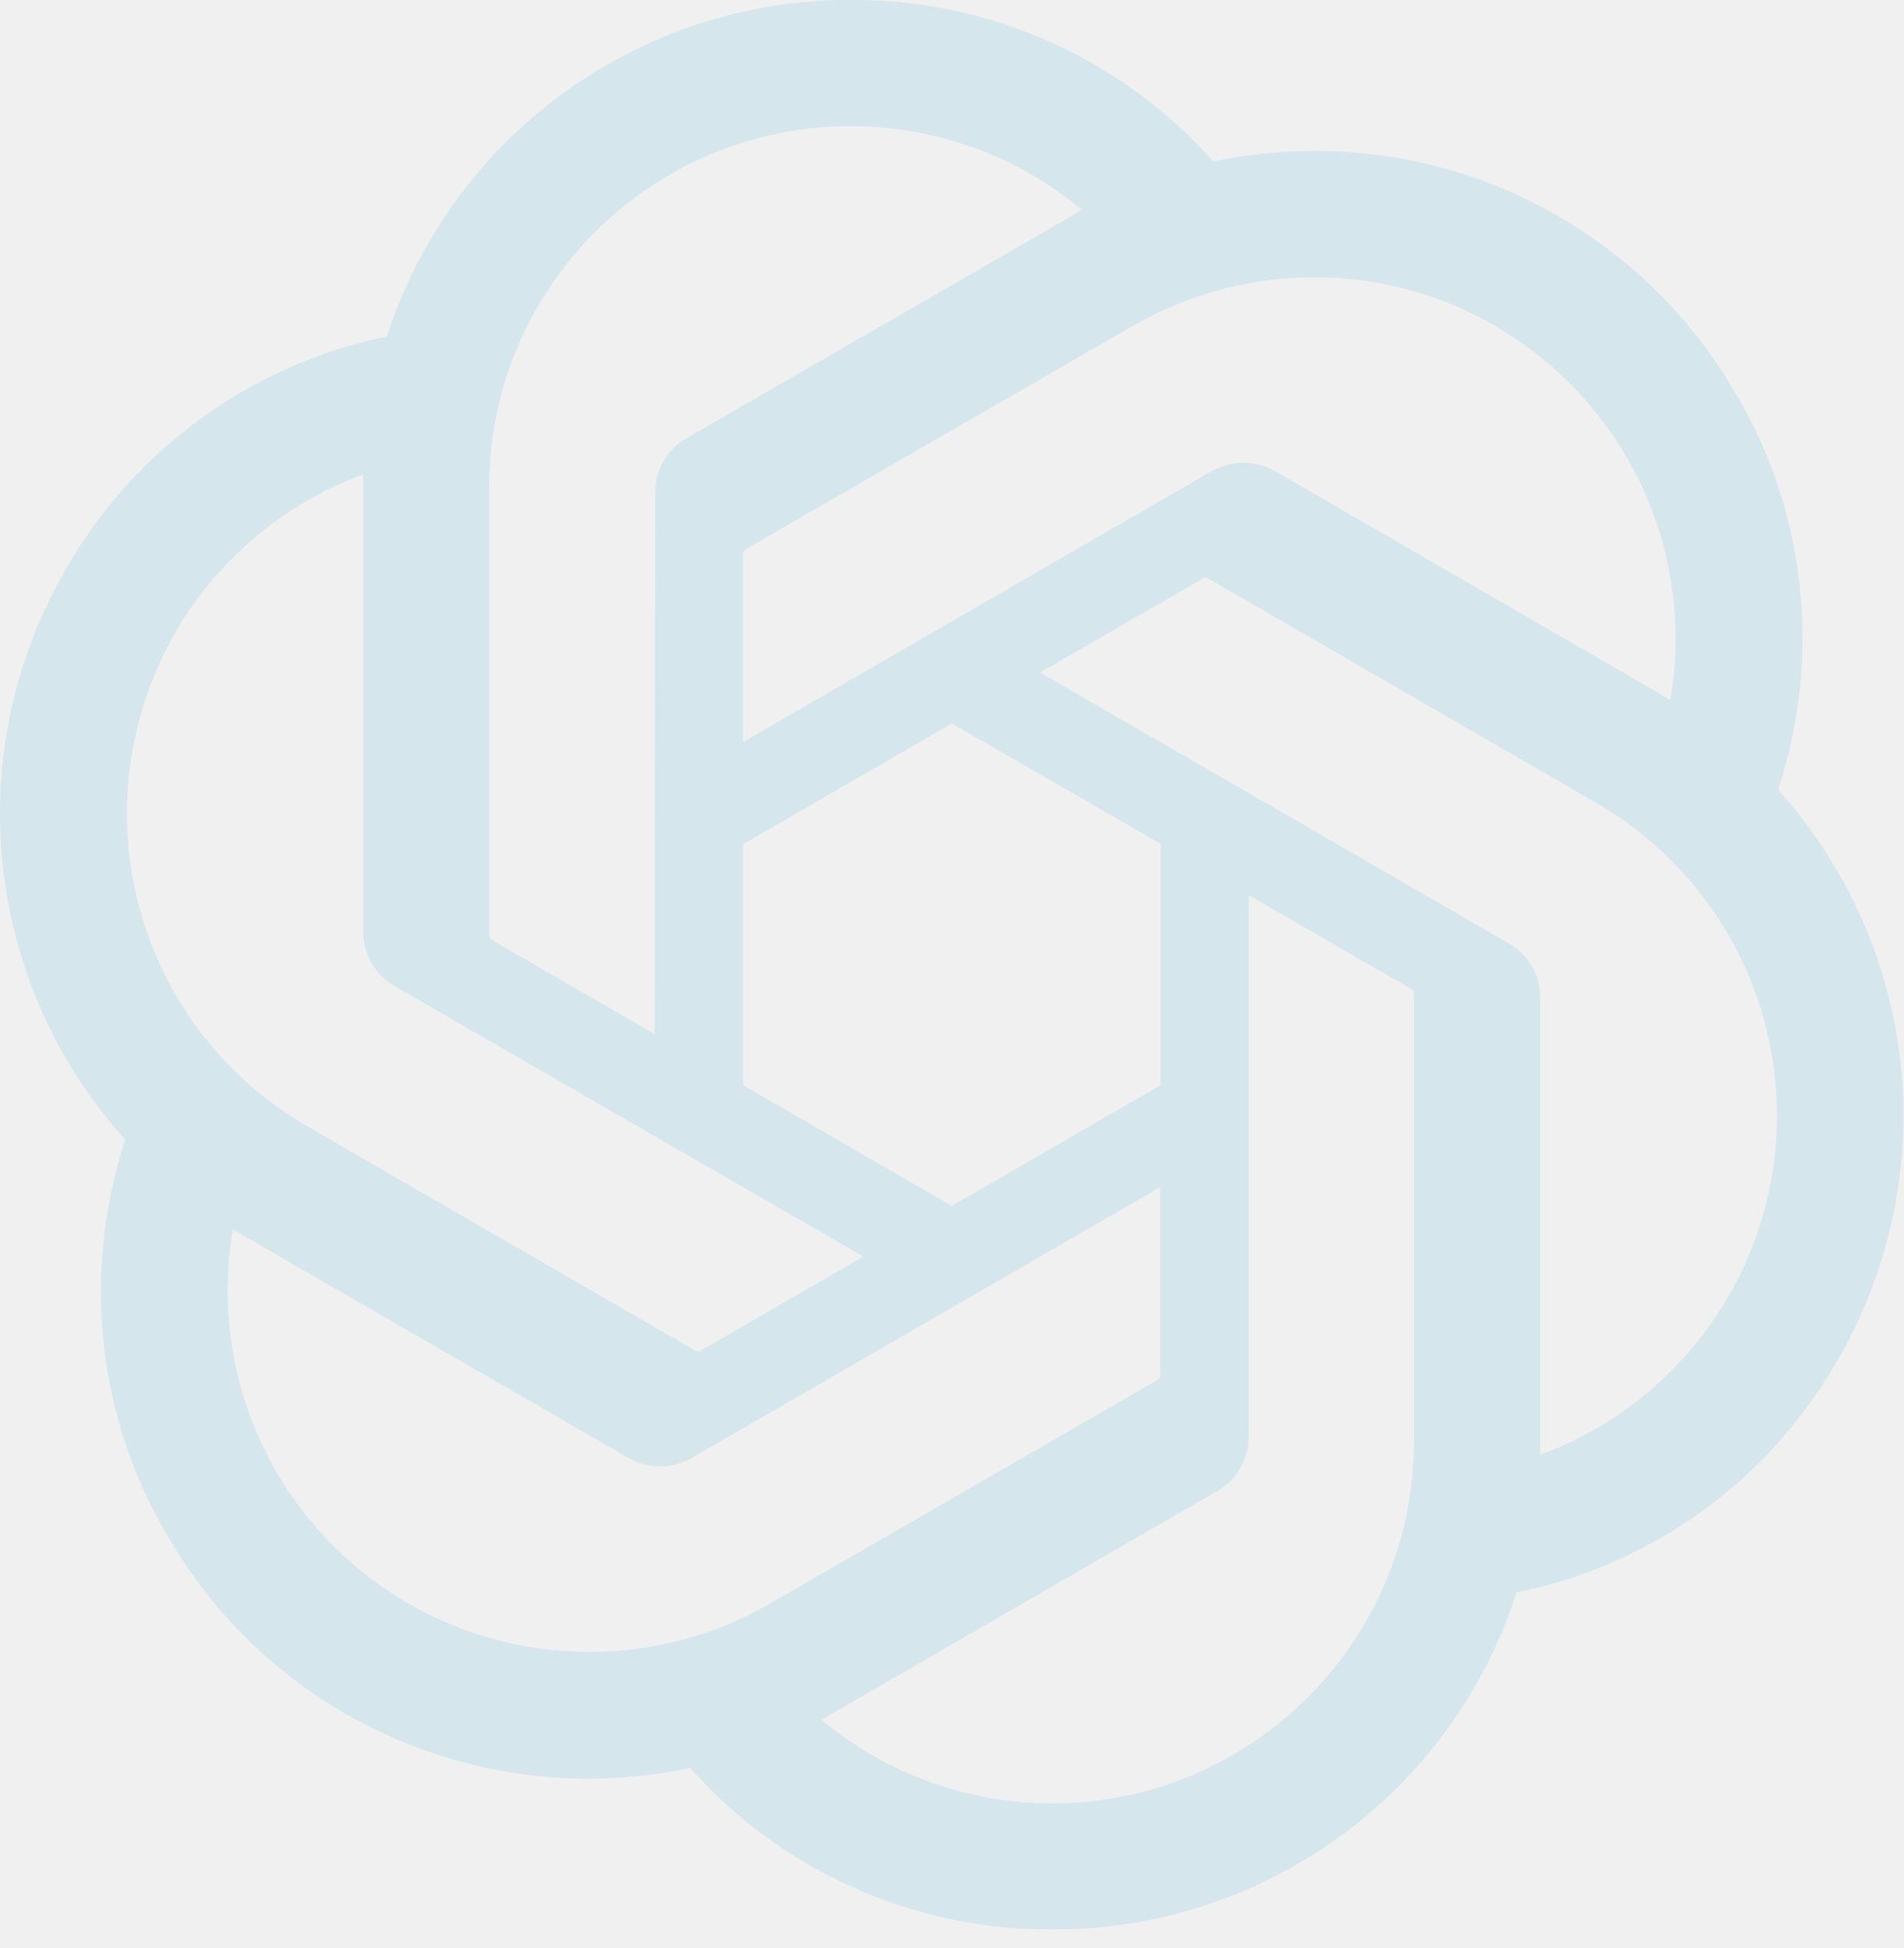
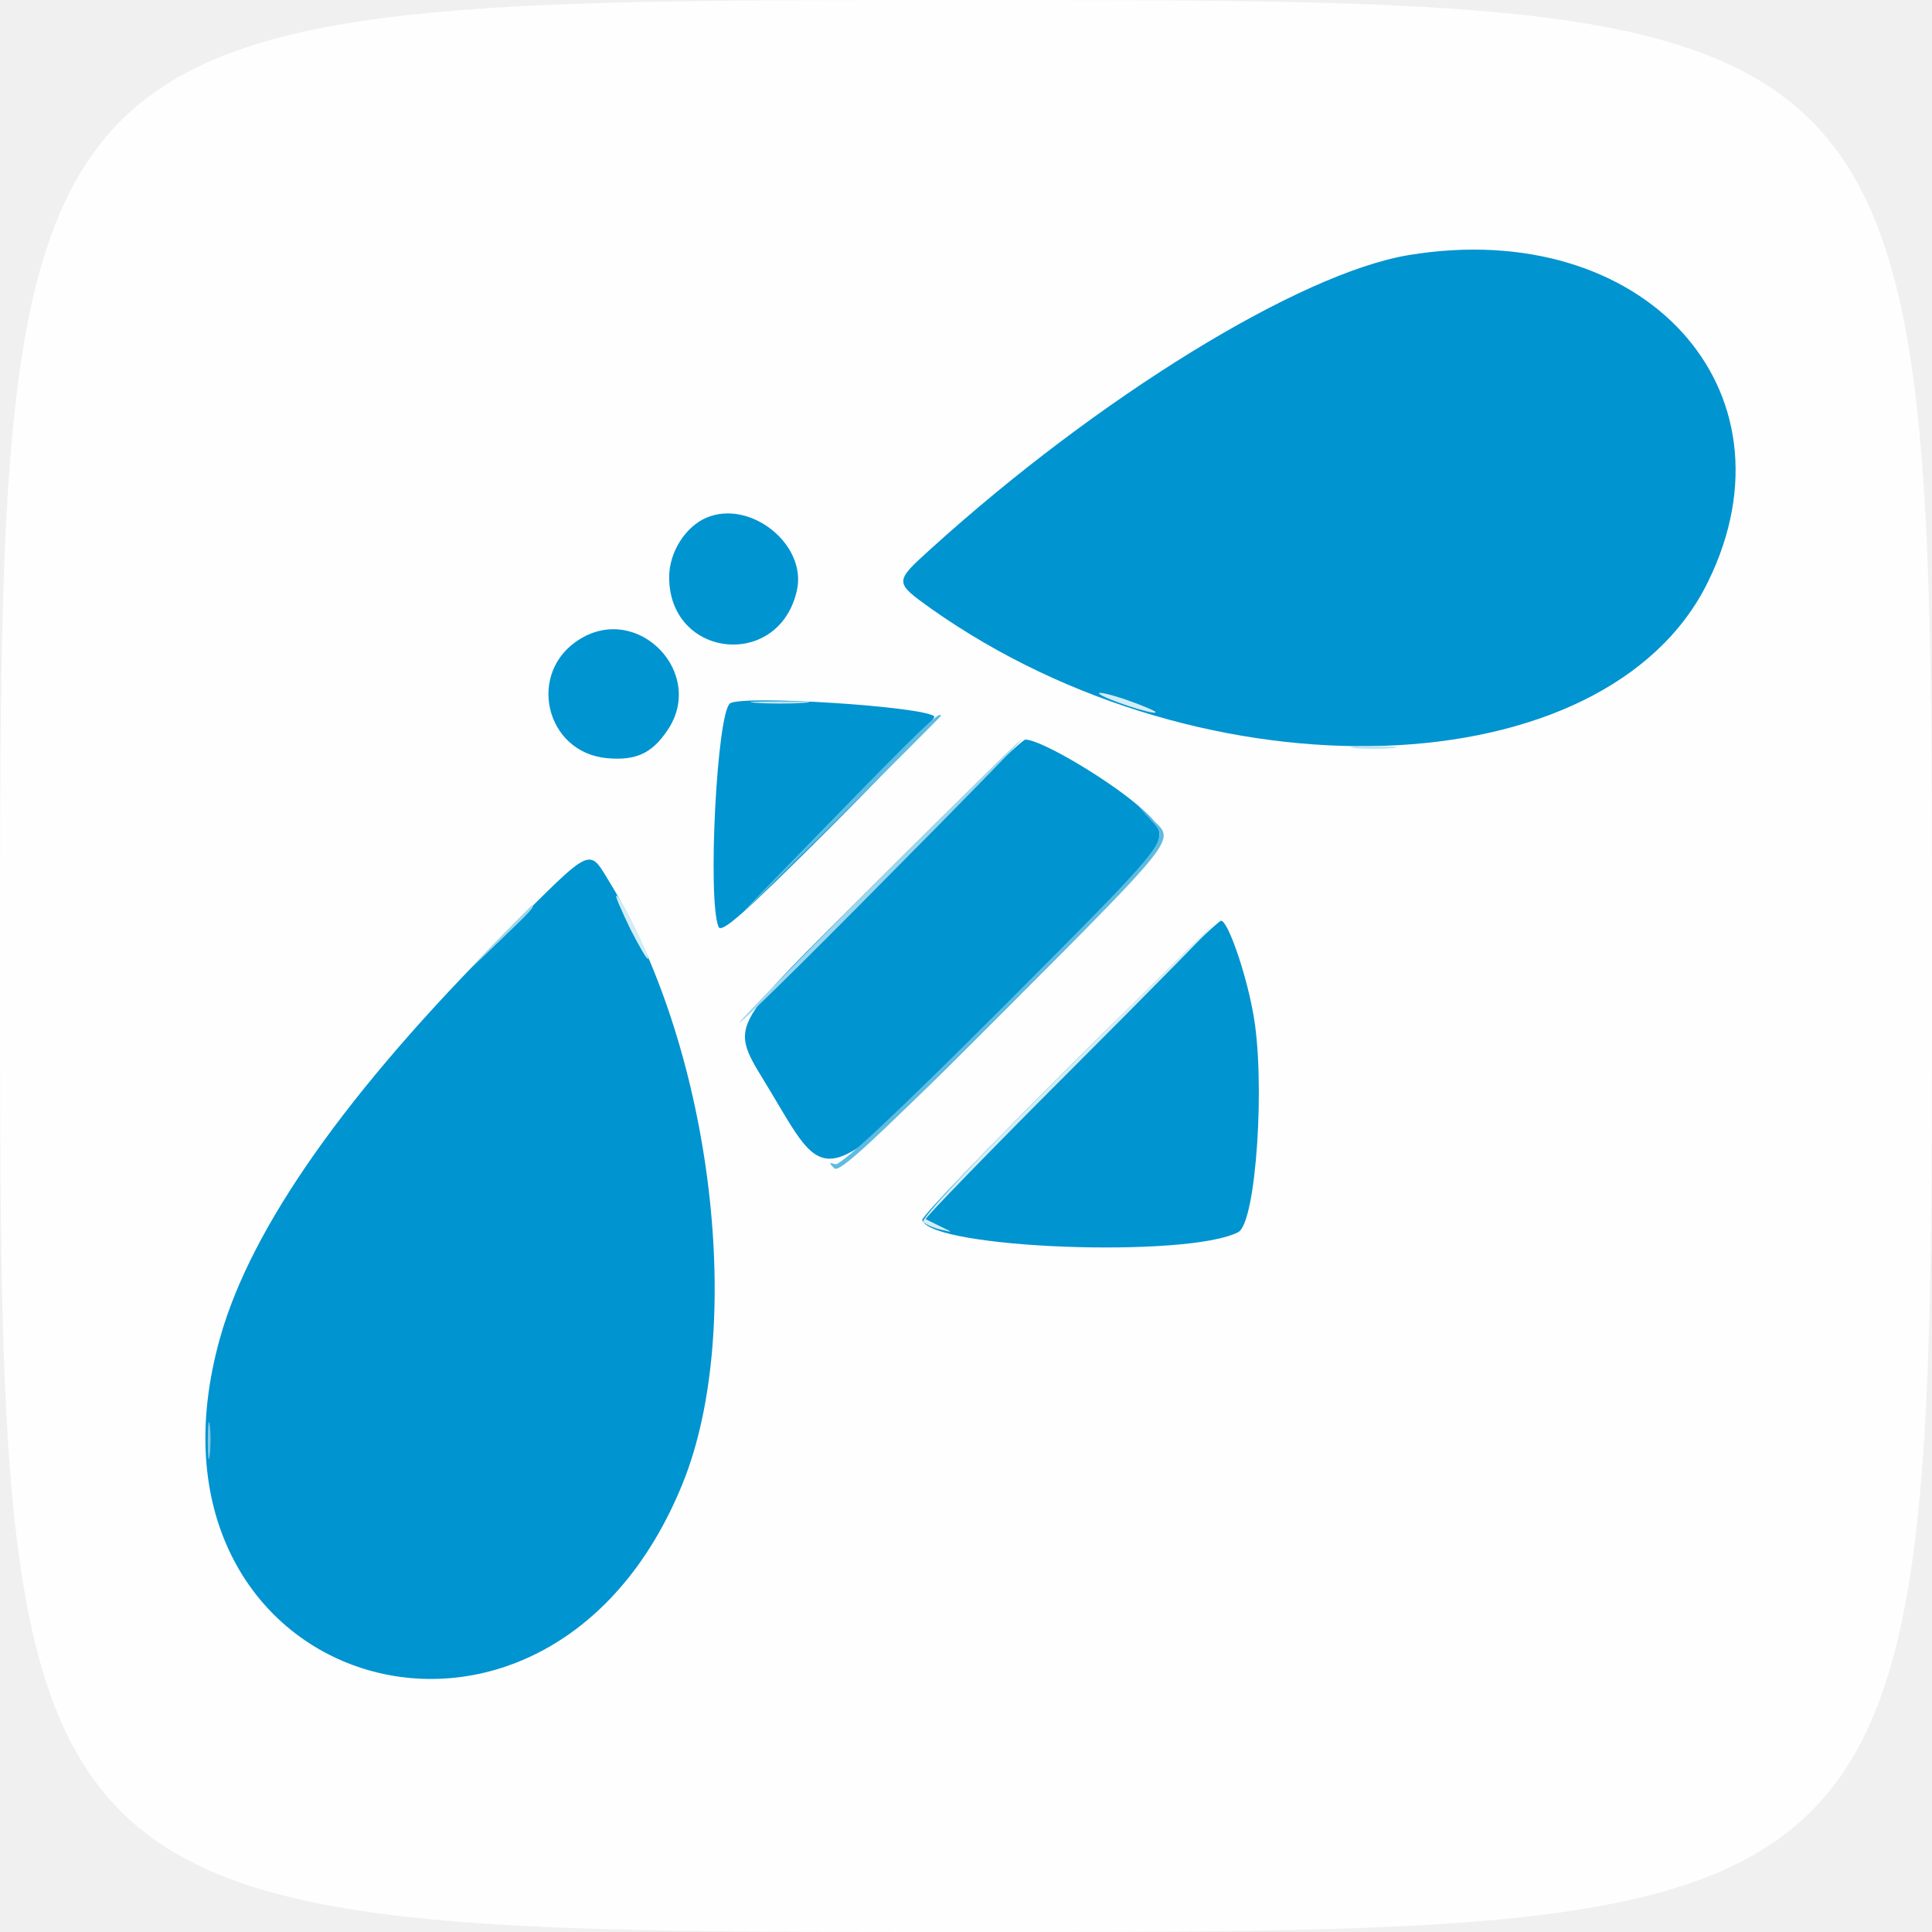
- <svg xmlns="http://www.w3.org/2000/svg" xmlns:xlink="http://www.w3.org/1999/xlink" width="43" height="44" viewBox="0 0 43 44" fill="none">
-   <defs>
-     <rect id="path_0" x="0" y="0" width="43" height="43.58" />
-   </defs>
-   <g opacity="1" transform="translate(0 0.000001981943)  rotate(0 21.5 21.79007)">
-     <mask id="bg-mask-0" fill="white">
-       <use xlink:href="#path_0" />
-     </mask>
-     <g mask="url(#bg-mask-0)">
-       <path id="分组 1" fill-rule="evenodd" style="fill:#8BCAE0" transform="translate(0 0)  rotate(0 21.5 21.79007)" opacity="0.27" d="M40.17 17.84L40.17 17.84C40.53 16.73 40.72 15.57 40.72 14.41C40.72 12.48 40.21 10.58 39.23 8.92C37.27 5.51 33.64 3.41 29.71 3.41C28.94 3.41 28.16 3.49 27.41 3.65C25.35 1.33 22.39 0 19.29 0L19.22 0L19.19 0C14.43 0 10.21 3.07 8.74 7.6C5.68 8.23 3.03 10.15 1.48 12.87C0.51 14.54 0 16.45 0 18.38C0 21.1 1.01 23.73 2.83 25.74C2.47 26.85 2.28 28.01 2.28 29.17C2.28 31.1 2.79 33 3.77 34.66C6.14 38.8 10.92 40.93 15.59 39.93C17.65 42.25 20.61 43.58 23.71 43.58L23.78 43.58L23.81 43.58C28.57 43.58 32.8 40.51 34.26 35.97C37.33 35.35 39.97 33.43 41.52 30.71C42.49 29.03 43 27.13 43 25.2C43 22.48 41.99 19.86 40.17 17.84Z M18.817 38.695C18.727 38.745 18.647 38.795 18.557 38.845C20.017 40.065 21.867 40.735 23.777 40.735L23.787 40.735C28.287 40.725 31.937 37.065 31.947 32.565L31.947 22.435C31.937 22.385 31.907 22.355 31.877 22.335L28.207 20.215L28.207 32.455C28.207 32.965 27.937 33.435 27.487 33.685L18.817 38.695Z M17.393 36.223L26.163 31.163C26.203 31.133 26.223 31.093 26.223 31.053L26.213 31.053L26.213 26.813L15.623 32.933C15.183 33.183 14.643 33.183 14.203 32.933L5.523 27.923C5.443 27.873 5.323 27.803 5.263 27.763C5.183 28.223 5.143 28.693 5.143 29.163C5.143 30.593 5.523 31.993 6.233 33.233L6.233 33.233C7.703 35.763 10.393 37.313 13.313 37.313C14.743 37.313 16.153 36.943 17.393 36.223Z M8.206 11.013C8.206 10.923 8.206 10.783 8.206 10.713C6.416 11.373 4.906 12.643 3.956 14.293L3.956 14.293C3.246 15.533 2.866 16.943 2.866 18.373C2.866 21.293 4.416 23.983 6.946 25.443L15.716 30.513C15.756 30.533 15.806 30.533 15.836 30.503L19.506 28.383L8.916 22.273C8.476 22.023 8.206 21.553 8.206 21.043L8.206 21.033L8.206 11.013Z M36.055 18.13L27.285 13.06C27.245 13.04 27.195 13.05 27.165 13.07L23.495 15.19L34.085 21.31C34.525 21.56 34.795 22.02 34.795 22.53C34.795 22.53 34.795 22.54 34.795 22.54L34.795 32.86C38.005 31.68 40.145 28.62 40.145 25.2C40.145 22.28 38.585 19.59 36.055 18.13Z M16.834 12.412C16.805 12.442 16.785 12.482 16.785 12.522L16.785 12.522L16.785 16.762L27.375 10.642C27.595 10.522 27.845 10.452 28.095 10.452C28.345 10.452 28.584 10.522 28.805 10.642L37.484 15.662C37.565 15.712 37.654 15.762 37.734 15.812L37.734 15.812C37.815 15.352 37.855 14.892 37.855 14.432C37.855 9.922 34.194 6.262 29.684 6.262C28.255 6.262 26.855 6.642 25.605 7.352L16.834 12.412Z M19.221 2.849C14.711 2.849 11.051 6.499 11.051 11.009L11.051 21.139C11.061 21.189 11.081 21.219 11.121 21.239L14.791 23.359L14.801 11.129L14.801 11.119C14.801 10.619 15.071 10.149 15.511 9.899L24.191 4.889C24.261 4.839 24.381 4.779 24.441 4.739C22.981 3.519 21.131 2.849 19.221 2.849Z M16.783 24.51L21.503 27.24L26.223 24.51L26.223 19.06L21.503 16.34L16.783 19.07L16.783 24.51Z " />
-     </g>
+ <svg xmlns="http://www.w3.org/2000/svg" width="384pt" height="384pt" viewBox="0 0 384 384">
+   <g transform="translate(0,384) scale(0.1,-0.1)" fill="#fefefe" stroke="none">
+     <path d="M0 1920 c0 -1920 0 -1920 1920 -1920 1920 0 1920 0 1920 1920 0 1920 0 1920 -1920 1920 -1920 0 -1920 0 -1920 -1920z m3095 1395 c423 -110 460 -640 60 -852 -330 -175 -868 -106 -1272 163 -85 57 -85 57 -17 118 327 297 729 544 944 579 65 11 230 6 285 -8z m-1567 -537 c32 -30 52 -79 45 -109 -28 -110 -161 -133 -217 -39 -65 110 79 234 172 148z m-263 -212 c123 -52 74 -238 -59 -222 -111 13 -141 157 -44 216 39 24 57 25 103 6z m440 -136 c61 -6 117 -13 124 -16 10 -3 -50 -70 -184 -204 -109 -109 -202 -197 -207 -194 -10 7 -9 293 1 358 12 72 35 77 266 56z m415 -111 c228 -118 230 -113 -128 -471 -359 -359 -356 -358 -472 -126 -41 82 -41 82 237 360 153 153 279 278 281 278 2 0 39 -18 82 -41z m-902 -271 c226 -398 257 -950 71 -1265 -265 -449 -866 -308 -863 202 1 283 174 575 580 983 178 178 160 171 212 80z m1229 -104 c56 -157 59 -515 4 -543 -91 -47 -601 -33 -601 17 0 13 565 572 574 569 5 -2 16 -21 23 -43z" />
  </g>
+   <g transform="translate(0,384) scale(0.1,-0.1)" fill="#0094d0" stroke="none">
+     <path d="M2800 3333 c-217 -36 -618 -283 -950 -584 -73 -66 -73 -66 1 -119 547 -386 1343 -358 1544 54 187 382 -129 726 -595 649z" />
+     <path d="M1404 2811 c-42 -18 -74 -69 -74 -118 0 -162 219 -185 254 -26 20 91 -93 181 -180 144z" />
+     <path d="M1153 2570 c-107 -65 -70 -226 54 -237 58 -5 89 10 120 56 76 113 -58 252 -174 181z" />
+     <path d="M1451 2442 c-26 -19 -45 -388 -23 -444 6 -14 50 25 222 197 118 118 211 217 207 221 -20 20 -381 43 -406 26z" />
+     <path d="M1746 2091 c-315 -315 -298 -279 -210 -428 112 -188 99 -193 467 175 332 333 332 333 269 392 -58 54 -202 140 -234 140 -7 0 -139 -126 -292 -279z" />
+     <path d="M1002 1983 c-312 -312 -502 -581 -564 -800 -198 -697 647 -964 919 -291 125 309 59 857 -142 1189 -47 76 -31 83 -213 -98z" />
+     <path d="M2123 1718 c-161 -161 -292 -297 -290 -303 18 -57 528 -76 628 -24 36 18 55 307 29 439 -15 81 -50 180 -63 180 -6 0 -143 -132 -304 -292z" />
+   </g>
+   <g transform="translate(0,384) scale(0.1,-0.1)" fill="#d3ecf5" stroke="none">
+     <path d="M2185 2461 c12 -11 107 -42 112 -37 2 2 -24 13 -58 25 -35 12 -59 17 -54 12z" />
+     <path d="M1252 1995 c18 -35 34 -63 36 -61 4 5 -56 126 -63 126 -3 0 10 -29 27 -65z" />
+     <path d="M2115 1710 c-181 -181 -286 -293 -280 -299 6 -5 21 -12 35 -15 25 -6 25 -6 0 6 -14 7 -27 13 -30 15 -2 2 126 134 285 293 160 160 288 290 285 290 -3 0 -135 -130 -295 -290z" />
+   </g>
+   <g transform="translate(0,384) scale(0.1,-0.1)" fill="#5ebbe1" stroke="none">
+     <path d="M1640 2196 c-215 -221 -215 -221 8 -1 122 121 222 221 222 222 0 13 -43 -29 -230 -221z" />
+     <path d="M2290 2207 c34 -37 34 -37 -290 -362 -221 -221 -330 -323 -340 -319 -12 4 -13 3 -2 -8 10 -10 75 50 345 320 332 332 332 332 292 369 -40 38 -40 38 -5 0z" />
+   </g>
+   <g transform="translate(0,384) scale(0.1,-0.1)" fill="#9ed6ec" stroke="none">
+     <path d="M1745 2090 c-153 -153 -277 -281 -275 -282 3 -2 131 124 285 280 154 155 278 282 275 282 -3 0 -131 -126 -285 -280z" />
+     <path d="M985 1968 c-70 -73 -70 -73 3 -3 67 64 77 75 69 75 -1 0 -34 -33 -72 -72z" />
+   </g>
+   <g transform="translate(0,384) scale(0.1,-0.1)" fill="#bee3f2" stroke="none">
+     <path d="M1503 2443 c26 -2 68 -2 95 0 26 2 4 3 -48 3 -52 0 -74 -1 -47 -3z" />
+     <path d="M2693 2353 c20 -2 54 -2 75 0 20 2 3 4 -38 4 -41 0 -58 -2 -37 -4z" />
+   </g>
+   <g transform="translate(0,384) scale(0.1,-0.1)" fill="#3eadda" stroke="none" />
+   <g transform="translate(0,384) scale(0.1,-0.1)" fill="#7fc9e7" stroke="none">
+     <path d="M413 975 c0 -33 2 -45 4 -27 2 18 2 45 0 60 -2 15 -4 0 -4 -33z" />
+   </g>
+   <g transform="translate(0,384) scale(0.1,-0.1)" fill="#2ea6d7" stroke="none" />
+   <g transform="translate(0,384) scale(0.1,-0.1)" fill="#1ea0d5" stroke="none" />
+   <g transform="translate(0,384) scale(0.1,-0.1)" fill="#4eb5dd" stroke="none" />
+   <g transform="translate(0,384) scale(0.1,-0.1)" fill="#6ec2e3" stroke="none" />
+   <g transform="translate(0,384) scale(0.1,-0.1)" fill="#aeddef" stroke="none" />
+   <g transform="translate(0,384) scale(0.1,-0.1)" fill="#8ecfe9" stroke="none" />
+   <g transform="translate(0,384) scale(0.1,-0.1)" fill="#00ffff" stroke="none" />
+   <g transform="translate(0,384) scale(0.1,-0.1)" fill="#ffffff" stroke="none" />
+   <g transform="translate(0,384) scale(0.1,-0.1)" fill="#000000" stroke="none" />
+   <g transform="translate(0,384) scale(0.1,-0.1)" fill="#000000" stroke="none" />
+   <g transform="translate(0,384) scale(0.1,-0.1)" fill="#000000" stroke="none" />
+   <g transform="translate(0,384) scale(0.1,-0.1)" fill="#000000" stroke="none" />
+   <g transform="translate(0,384) scale(0.1,-0.1)" fill="#000000" stroke="none" />
+   <g transform="translate(0,384) scale(0.1,-0.1)" fill="#000000" stroke="none" />
+   <g transform="translate(0,384) scale(0.1,-0.1)" fill="#000000" stroke="none" />
+   <g transform="translate(0,384) scale(0.1,-0.1)" fill="#000000" stroke="none" />
</svg>
